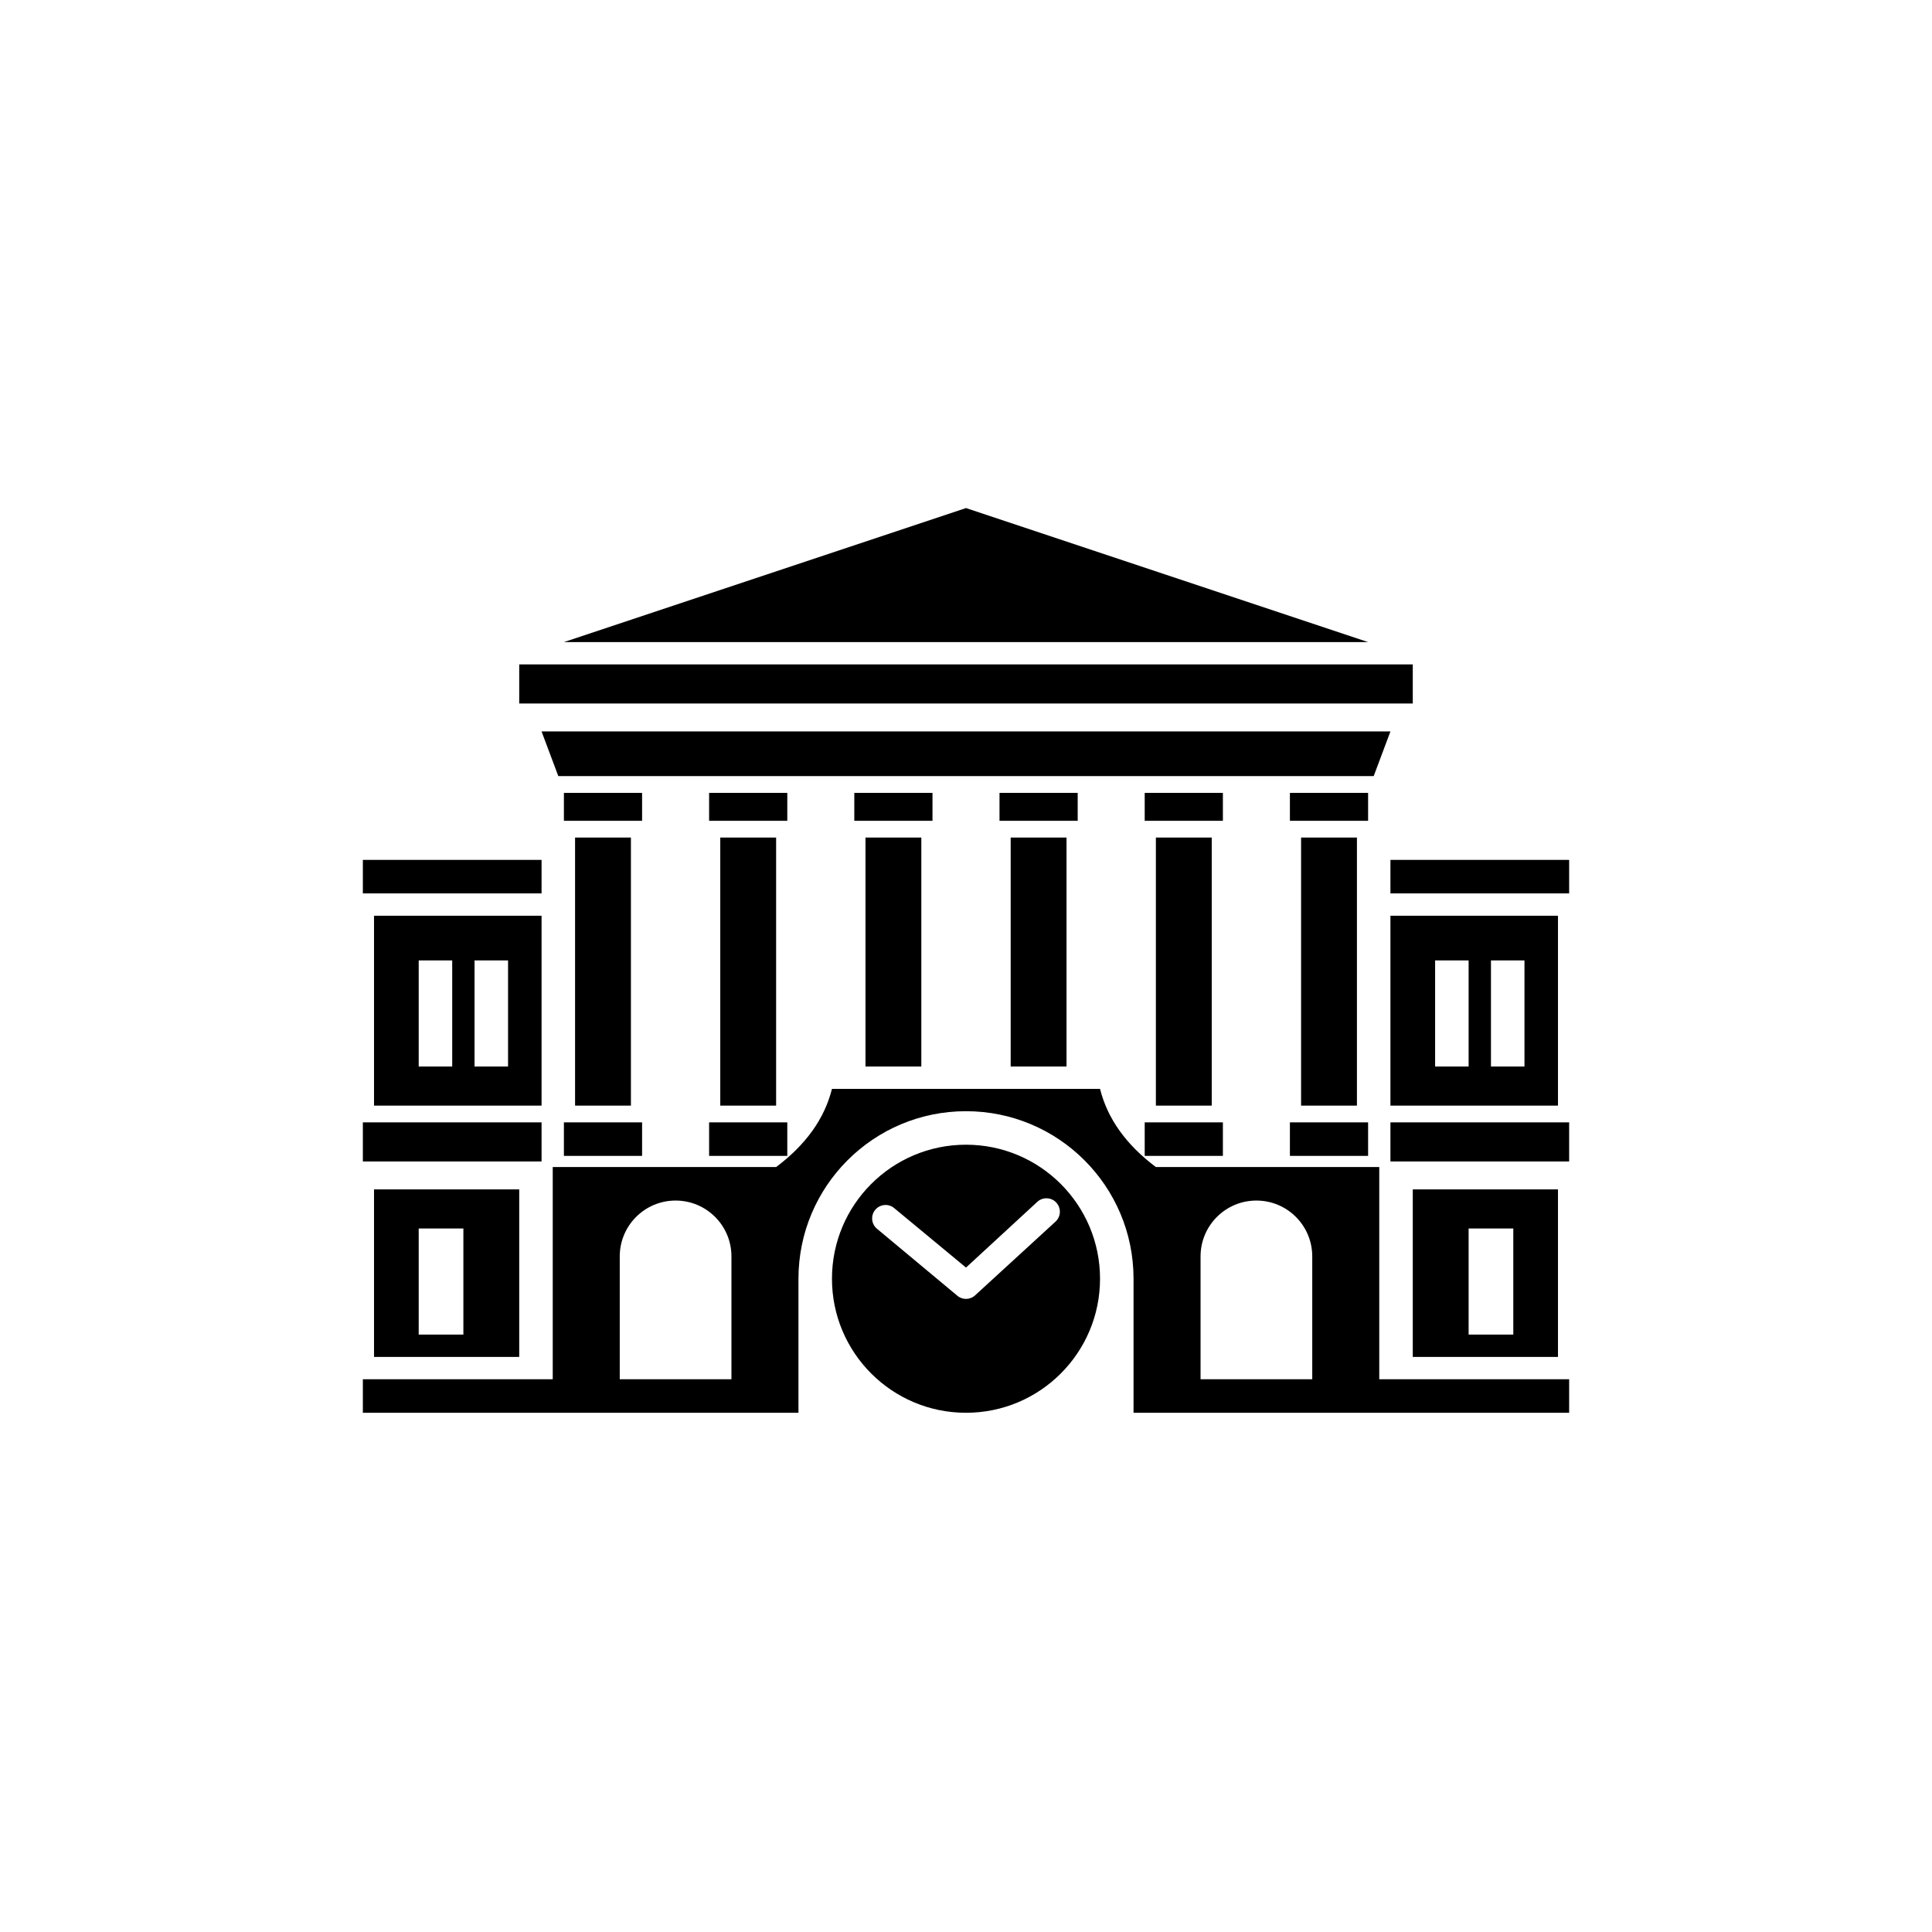
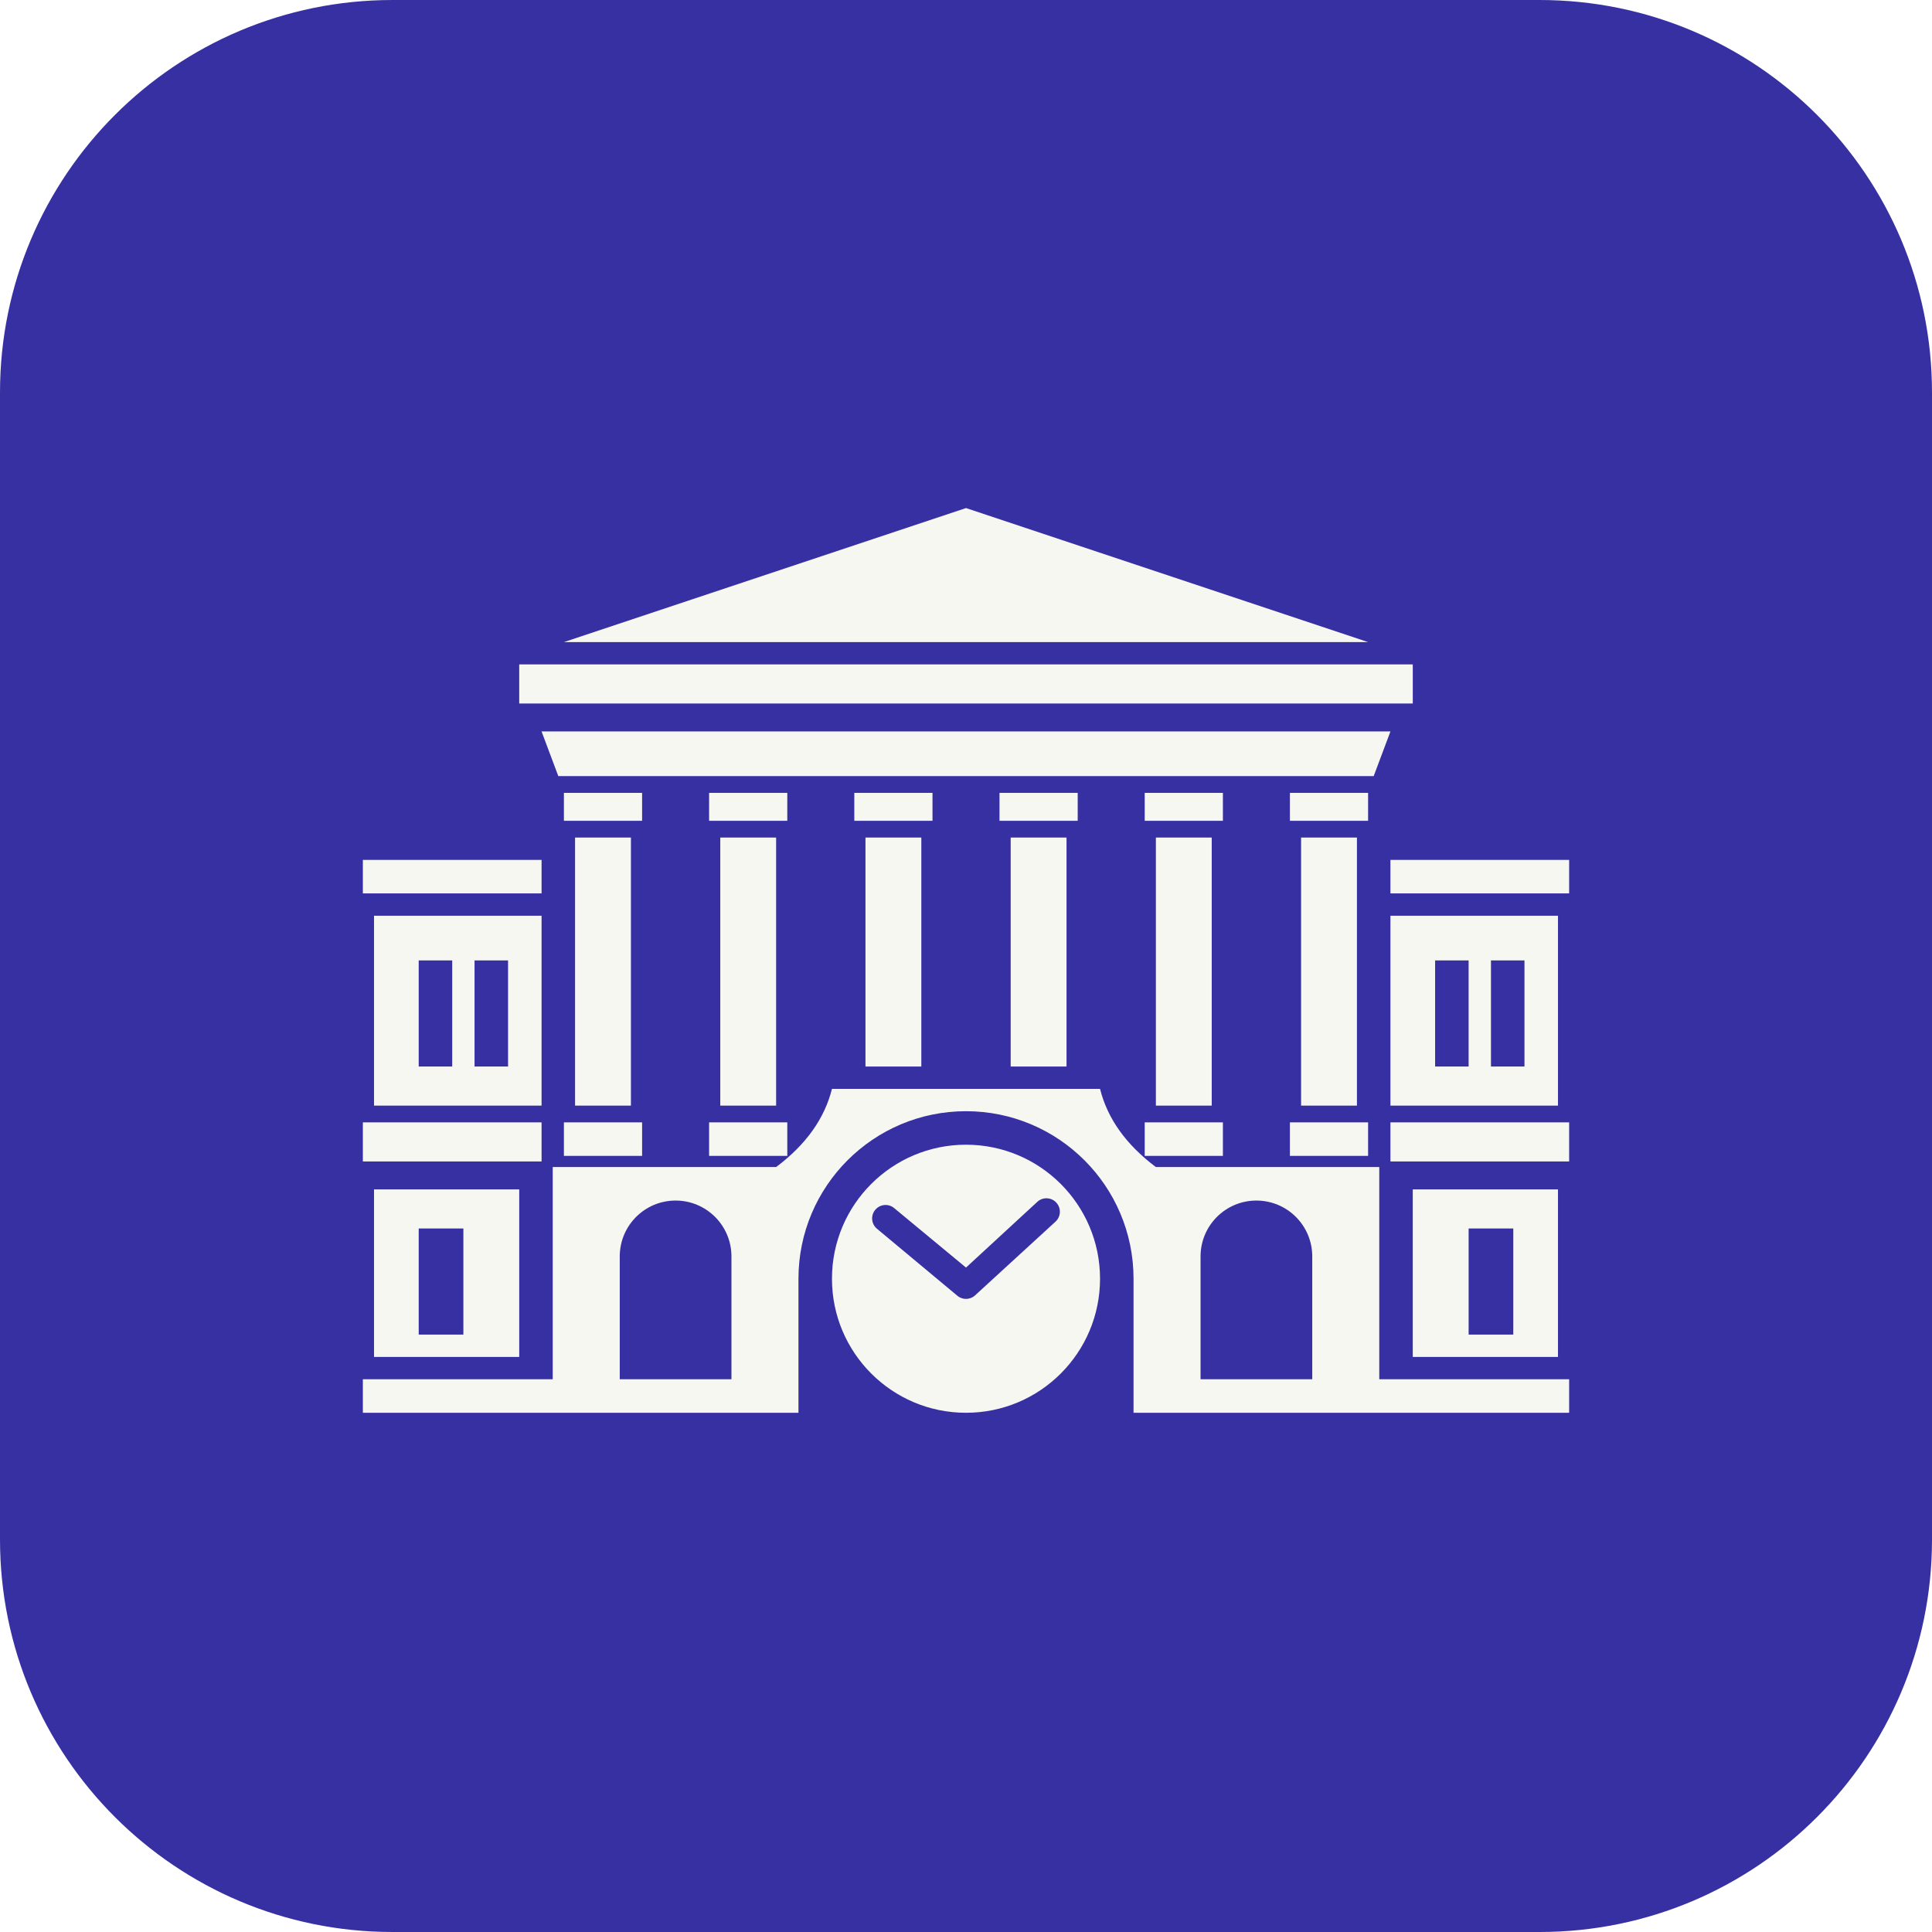
<svg xmlns="http://www.w3.org/2000/svg" viewBox="0 0 128 128">
-   <g fill="#000" fill-rule="evenodd" transform="translate(64 64) scale(.74) translate(-64 -64)">
+   <rect width="128" height="128" rx="26" fill="#3730a3" />
+   <g fill="#f7f7f2" fill-rule="evenodd" transform="translate(64 64) scale(.74) translate(-64 -64)">
    <path d="M64 23 28 35h72ZM24 37h80v3.5H24ZM26 43h76l-1.5 4h-73Z" />
    <path d="M28 48.5h7V51h-7Zm13 0h7V51h-7Zm13 0h7V51h-7Zm13 0h7V51h-7Zm13 0h7V51h-7Zm13 0h7V51h-7Z" />
    <path d="M29 52.5h5v24h-5Zm13 0h5v24h-5Zm13 0h5V73h-5Zm13 0h5V73h-5Zm13 0h5v24h-5Zm13 0h5v24h-5Z" />
    <path d="M28 78h7v3h-7Zm13 0h7v3h-7Zm39 0h7v3h-7Zm13 0h7v3h-7Z" />
    <path d="M10 54.5h16v3H10Zm92 0h16v3h-16ZM11 59.5h15v17H11Zm4 4v9.5h3v-9.5Zm5 0v9.5h3v-9.5ZM102 59.5h15v17h-15Zm4 4v9.5h3v-9.5Zm5 0v9.5h3v-9.5Z" />
    <path d="M10 78h16v3.5H10Zm92 0h16v3.5h-16ZM11 84h13v15H11Zm4 3.5V97h4v-9.5ZM104 84h13v15h-13Zm5 3.5V97h4v-9.5Z" />
    <path d="M10 101h17V82h20q4-3 5-7h24q1 4 5 7h20v19h17v3H79V92a15 15 0 0 0-30 0v12H10Zm23 0V90a5 5 0 0 1 10 0v11Zm52 0V90a5 5 0 0 1 10 0v11Z" />
    <path d="M76 92a12 12 0 1 1-24 0 12 12 0 1 1 24 0Zm-20-4.5 7.2 6a1.2 1.2 0 0 0 1.6 0l7.2-6.6a1.2 1.2 0 0 0-1.6-1.8L64 91l-6.4-5.3a1.2 1.2 0 0 0-1.6 1.8Z" />
  </g>
</svg>
